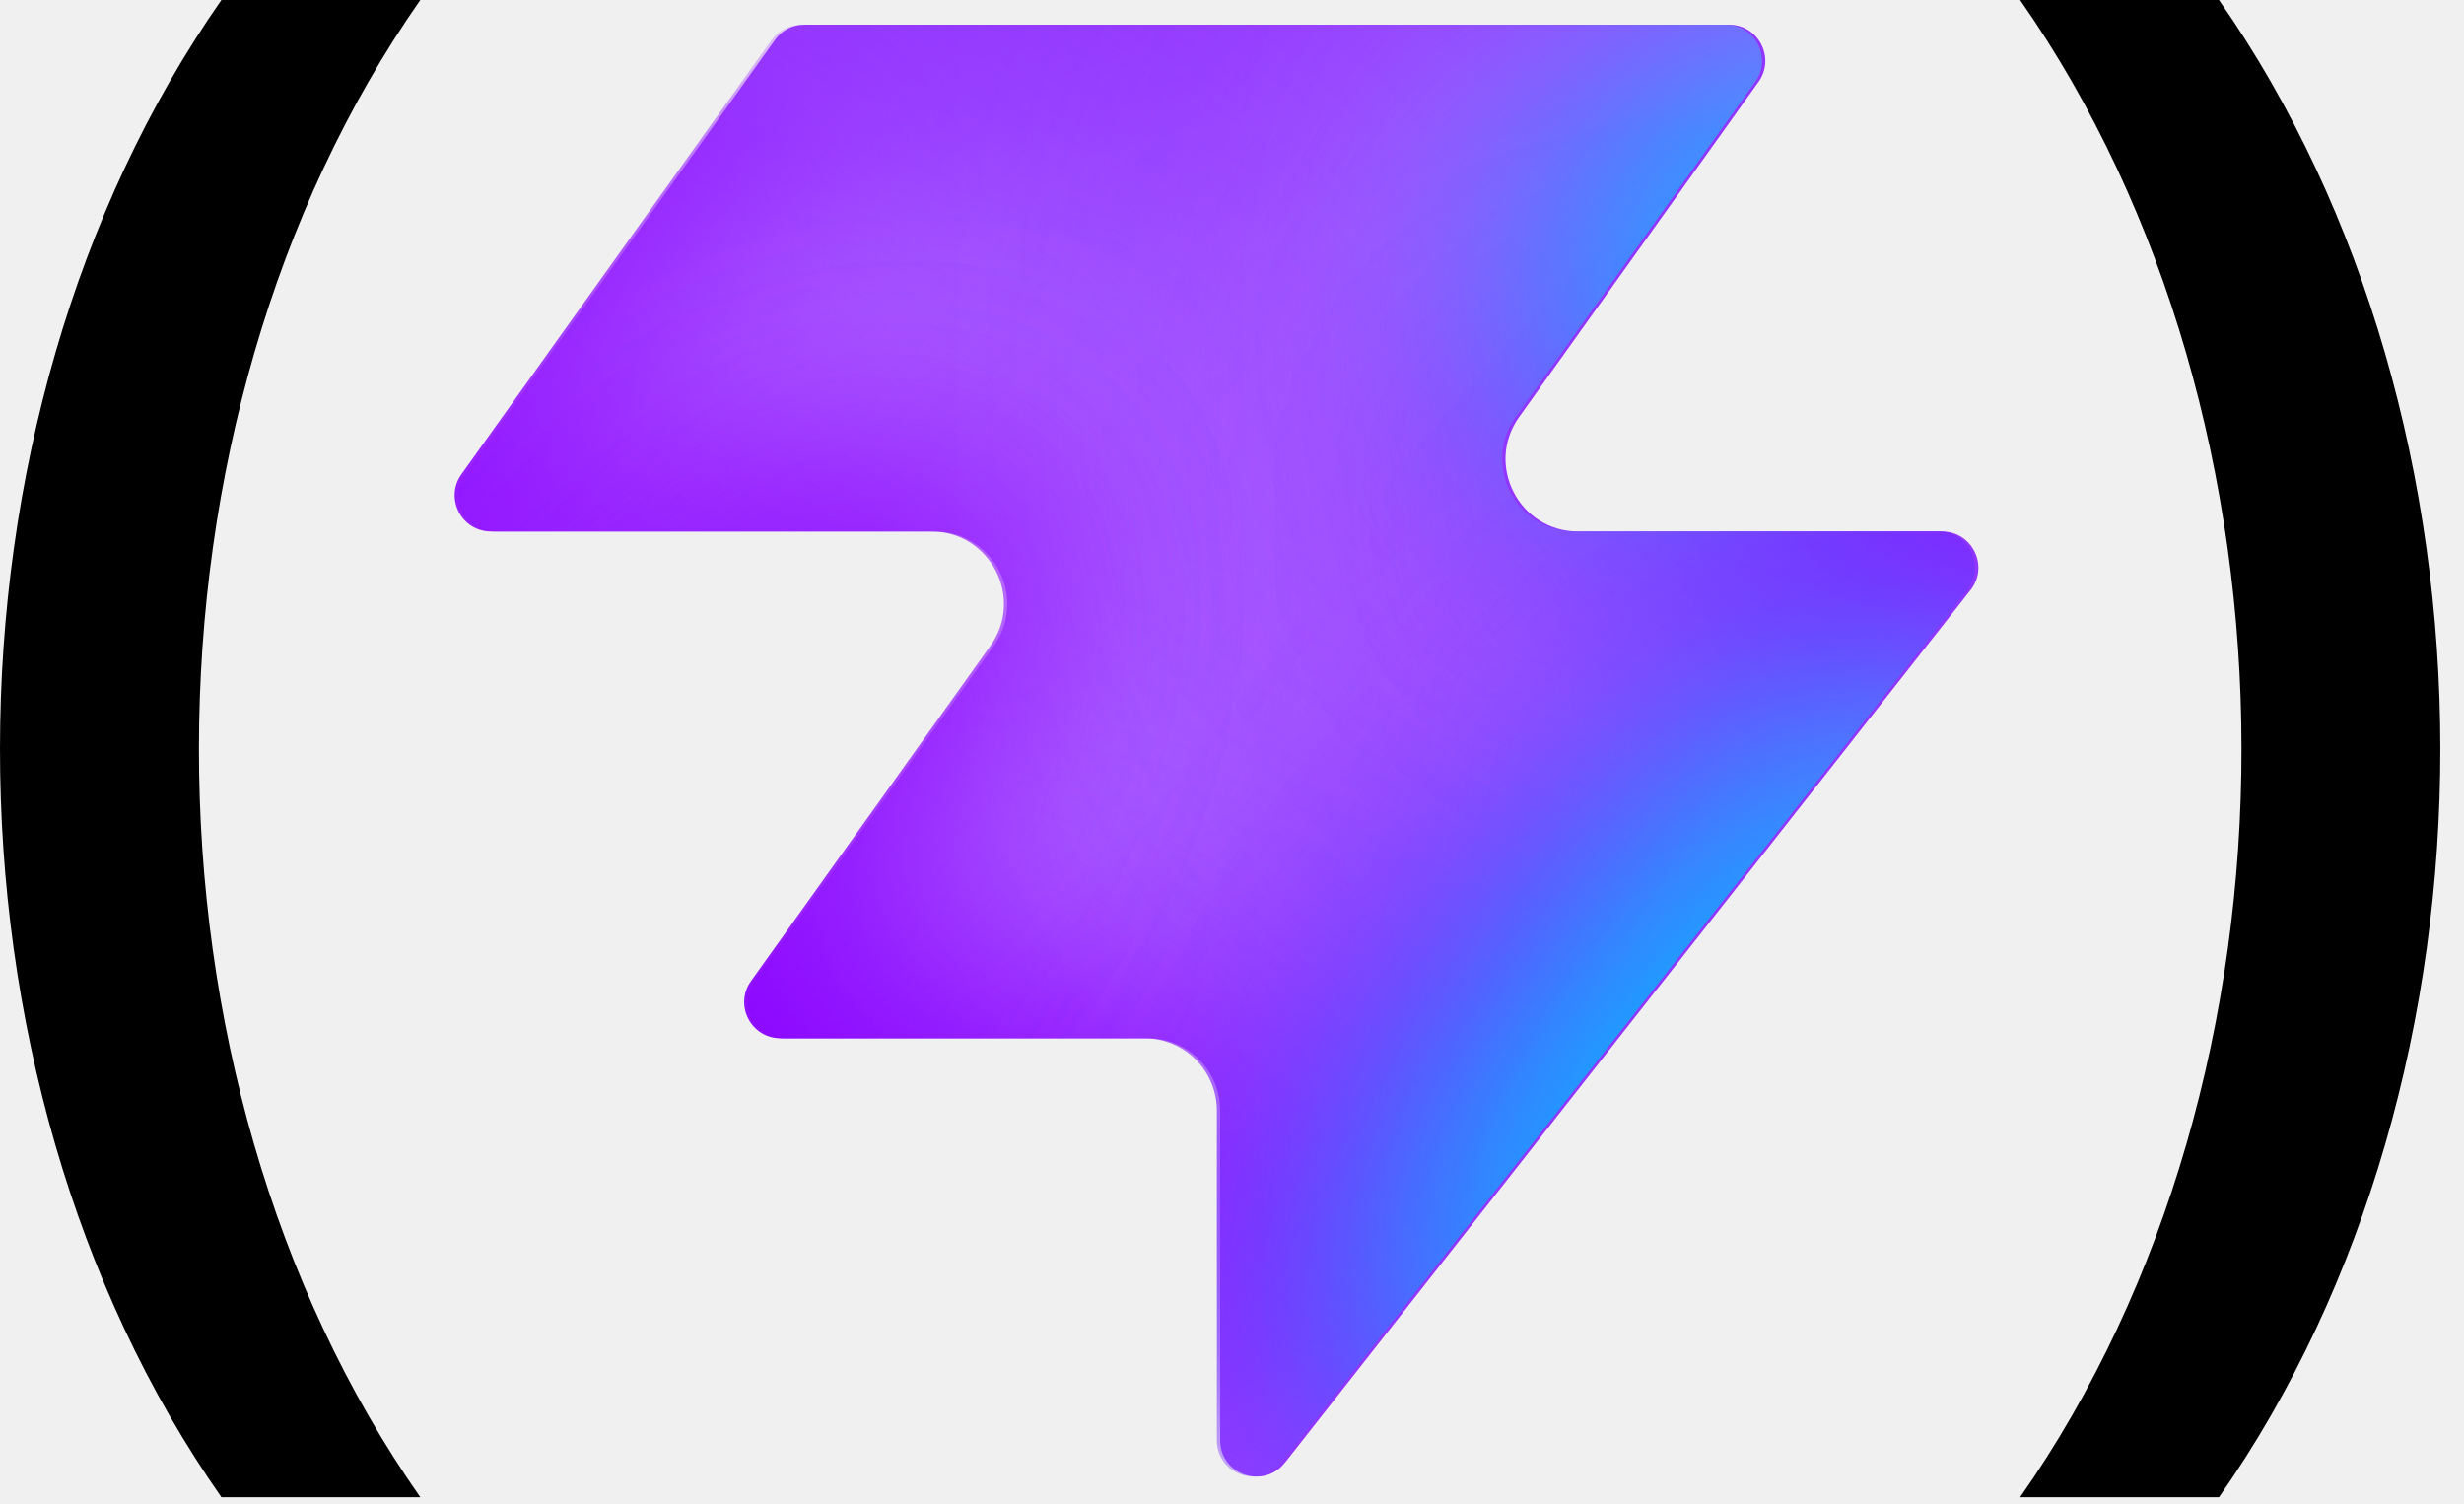
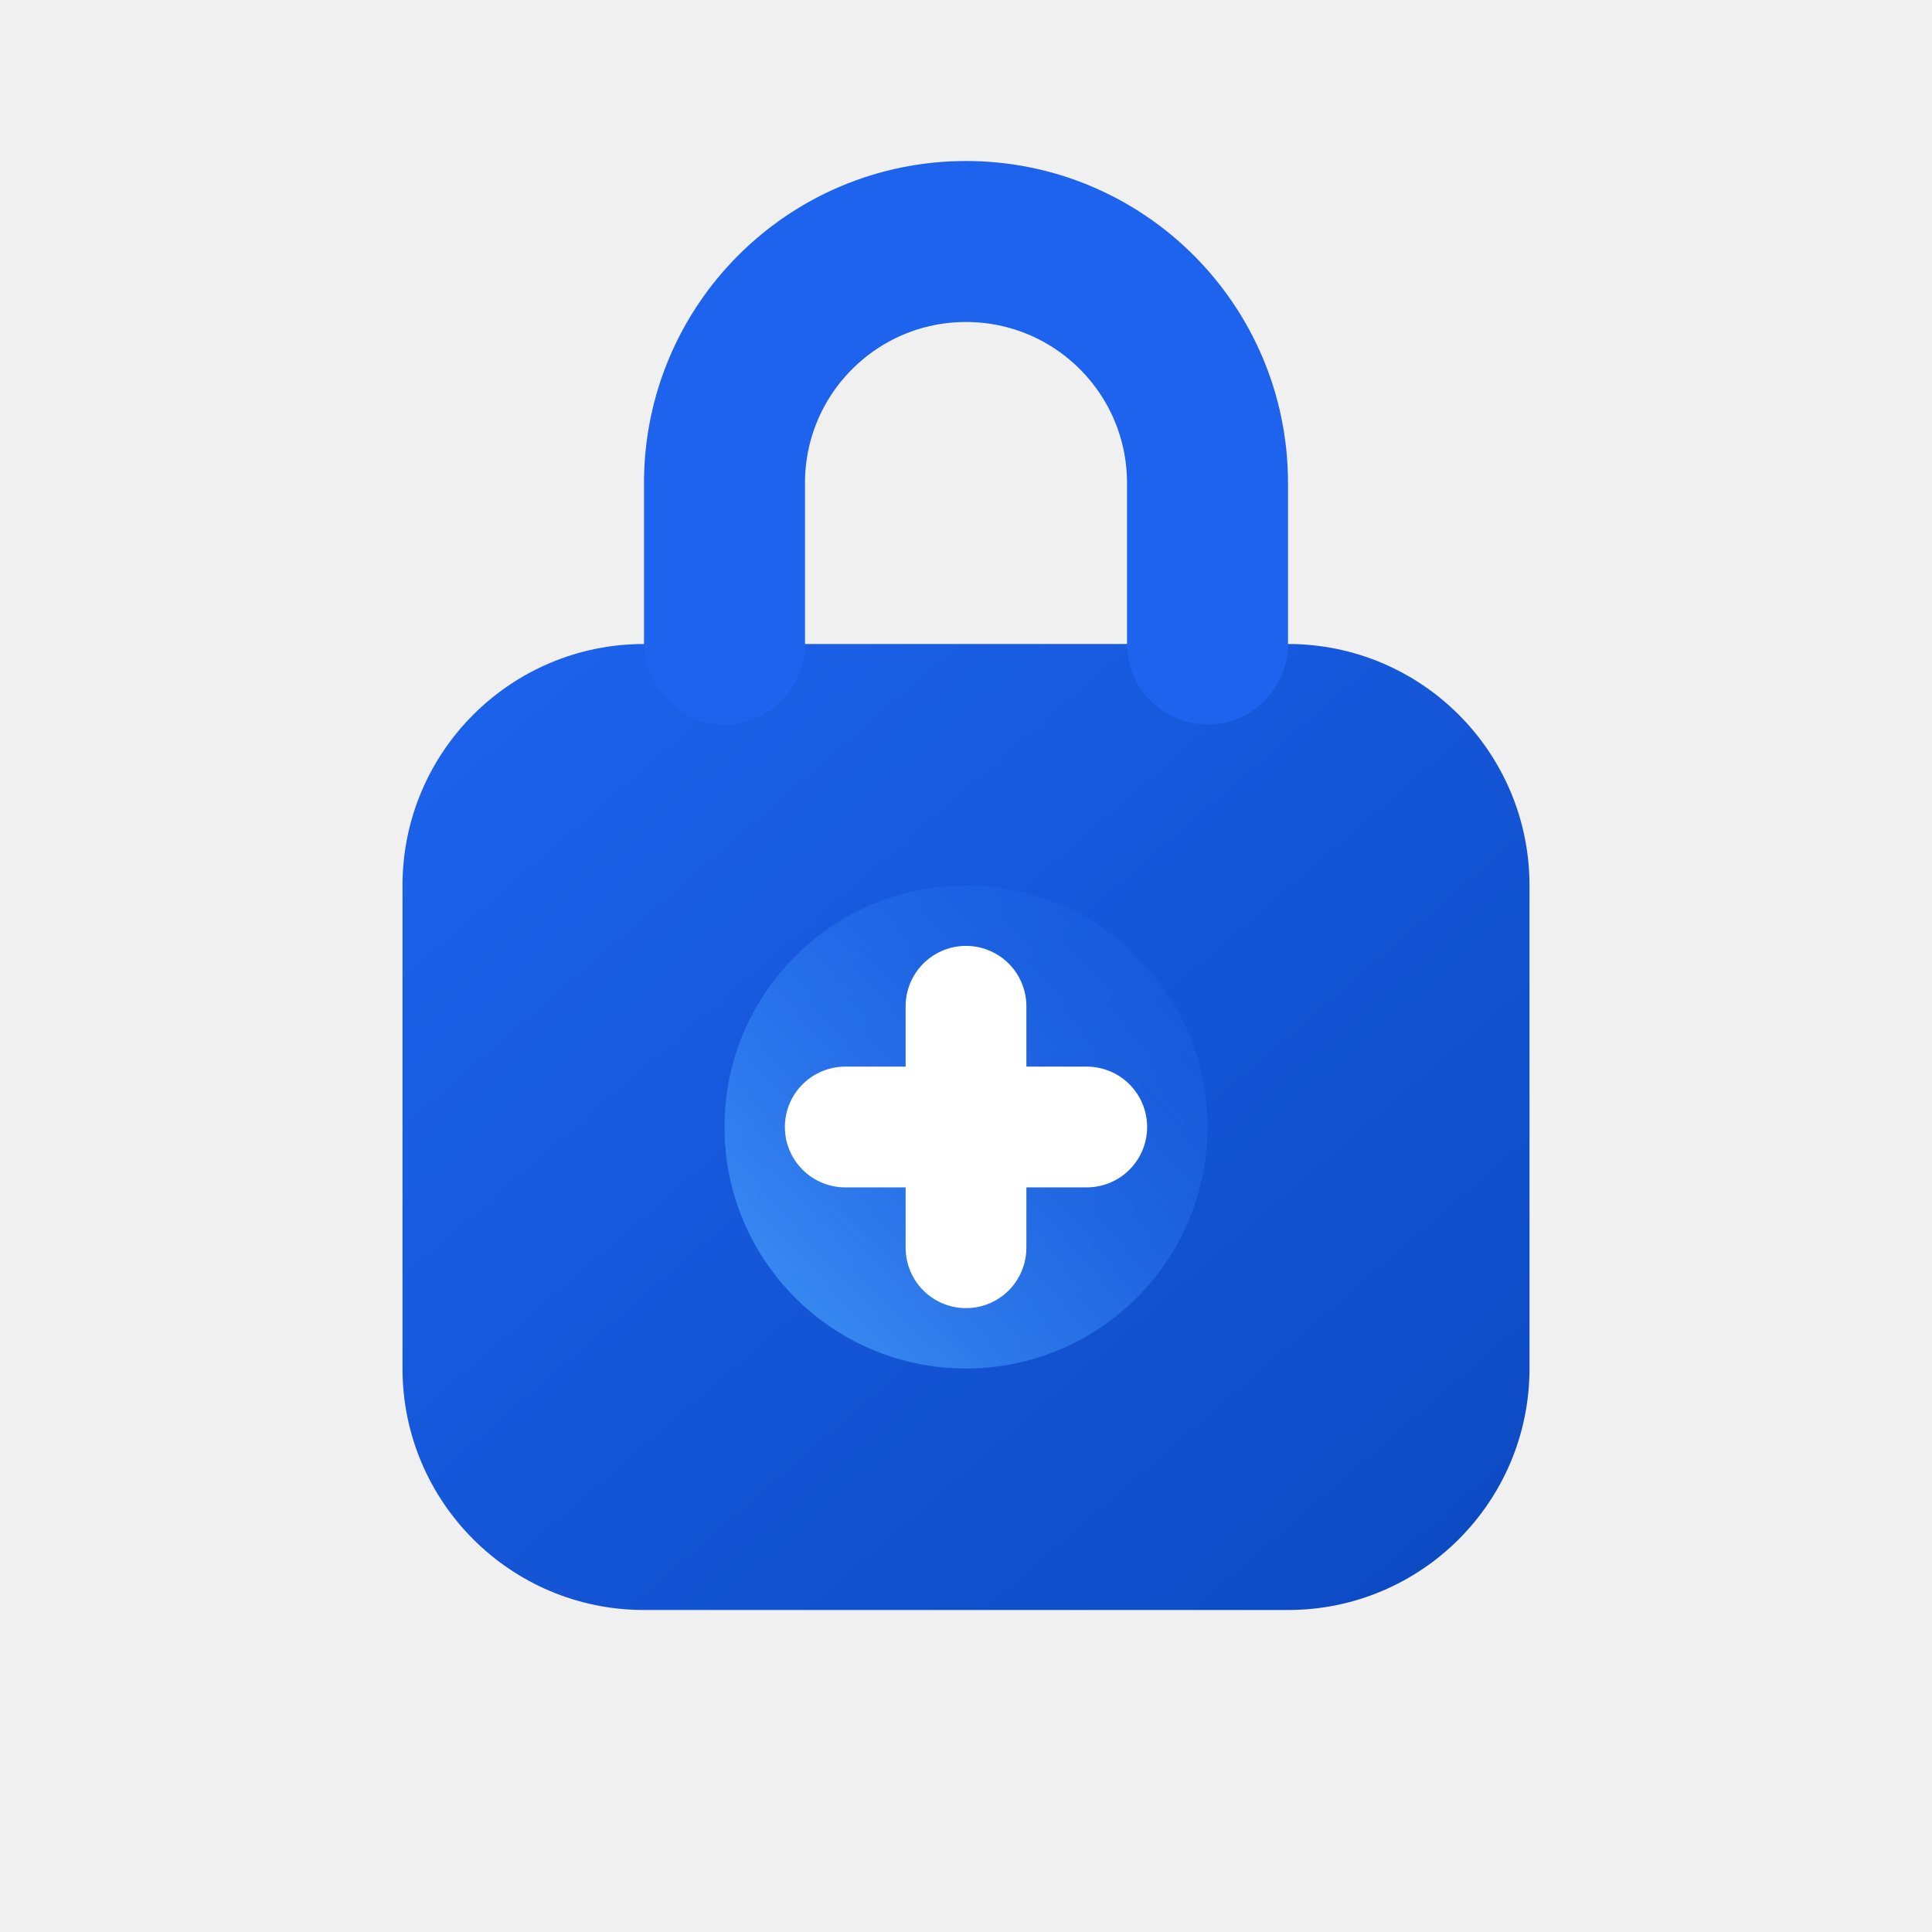
- <svg xmlns="http://www.w3.org/2000/svg" width="77" height="47" fill="none" aria-labelledby="vite-logo-title" viewBox="0 0 77 47">
-   <style>.parenthesis{fill:#000}@media (prefers-color-scheme:dark){.parenthesis{fill:#fff}}</style>
-   <path fill="#9135ff" d="M40.151 45.71c-.663.844-2.02.374-2.02-.699V34.708a2.26 2.26 0 0 0-2.262-2.262H24.493c-.92 0-1.457-1.04-.92-1.788l7.479-10.471c1.07-1.498 0-3.578-1.842-3.578H15.443c-.92 0-1.456-1.04-.92-1.788l9.696-13.576c.213-.297.556-.474.92-.474h28.894c.92 0 1.456 1.04.92 1.788l-7.48 10.472c-1.07 1.497 0 3.578 1.842 3.578h11.376c.944 0 1.474 1.087.89 1.83L40.153 45.712z" />
-   <mask id="a" width="48" height="47" x="14" y="0" maskUnits="userSpaceOnUse" style="mask-type:alpha">
-     <path fill="#000" d="M40.047 45.71c-.663.843-2.02.374-2.02-.699V34.708a2.26 2.26 0 0 0-2.262-2.262H24.389c-.92 0-1.457-1.04-.92-1.788l7.479-10.472c1.07-1.497 0-3.578-1.842-3.578H15.34c-.92 0-1.456-1.04-.92-1.788l9.696-13.575c.213-.297.556-.474.92-.474H53.93c.92 0 1.456 1.04.92 1.788L47.37 13.03c-1.07 1.498 0 3.578 1.842 3.578h11.376c.944 0 1.474 1.088.89 1.831L40.049 45.712z" />
-   </mask>
-   <g mask="url(#a)">
-     <g filter="url(#b)">
-       <ellipse cx="5.508" cy="14.704" fill="#eee6ff" rx="5.508" ry="14.704" transform="rotate(269.814 20.96 11.29)scale(-1 1)" />
-     </g>
-     <g filter="url(#c)">
-       <ellipse cx="10.399" cy="29.851" fill="#eee6ff" rx="10.399" ry="29.851" transform="rotate(89.814 -16.902 -8.275)scale(1 -1)" />
-     </g>
-     <g filter="url(#d)">
-       <ellipse cx="5.508" cy="30.487" fill="#8900ff" rx="5.508" ry="30.487" transform="rotate(89.814 -19.197 -7.127)scale(1 -1)" />
-     </g>
-     <g filter="url(#e)">
-       <ellipse cx="5.508" cy="30.599" fill="#8900ff" rx="5.508" ry="30.599" transform="rotate(89.814 -25.928 4.177)scale(1 -1)" />
-     </g>
-     <g filter="url(#f)">
-       <ellipse cx="5.508" cy="30.599" fill="#8900ff" rx="5.508" ry="30.599" transform="rotate(89.814 -25.738 5.52)scale(1 -1)" />
-     </g>
-     <g filter="url(#g)">
-       <ellipse cx="14.072" cy="22.078" fill="#eee6ff" rx="14.072" ry="22.078" transform="rotate(93.35 31.245 55.578)scale(-1 1)" />
-     </g>
-     <g filter="url(#h)">
-       <ellipse cx="3.47" cy="21.501" fill="#8900ff" rx="3.47" ry="21.501" transform="rotate(89.009 35.419 55.202)scale(-1 1)" />
-     </g>
-     <g filter="url(#i)">
-       <ellipse cx="3.47" cy="21.501" fill="#8900ff" rx="3.47" ry="21.501" transform="rotate(89.009 35.419 55.202)scale(-1 1)" />
-     </g>
-     <g filter="url(#j)">
-       <ellipse cx="14.592" cy="9.743" fill="#8900ff" rx="4.407" ry="29.108" transform="rotate(39.51 14.592 9.743)" />
-     </g>
-     <g filter="url(#k)">
-       <ellipse cx="61.728" cy="-5.321" fill="#8900ff" rx="4.407" ry="29.108" transform="rotate(37.892 61.728 -5.32)" />
-     </g>
-     <g filter="url(#l)">
-       <ellipse cx="55.618" cy="7.104" fill="#00c2ff" rx="5.971" ry="9.665" transform="rotate(37.892 55.618 7.104)" />
-     </g>
-     <g filter="url(#m)">
-       <ellipse cx="12.326" cy="39.103" fill="#8900ff" rx="4.407" ry="29.108" transform="rotate(37.892 12.326 39.103)" />
-     </g>
-     <g filter="url(#n)">
-       <ellipse cx="12.326" cy="39.103" fill="#8900ff" rx="4.407" ry="29.108" transform="rotate(37.892 12.326 39.103)" />
-     </g>
-     <g filter="url(#o)">
-       <ellipse cx="49.857" cy="30.678" fill="#8900ff" rx="4.407" ry="29.108" transform="rotate(37.892 49.857 30.678)" />
-     </g>
-     <g filter="url(#p)">
-       <ellipse cx="52.623" cy="33.171" fill="#00c2ff" rx="5.971" ry="15.297" transform="rotate(37.892 52.623 33.17)" />
-     </g>
-   </g>
-   <path d="M6.919 0c-9.198 13.166-9.252 33.575 0 46.789h6.215c-9.25-13.214-9.196-33.623 0-46.789zm62.424 0h-6.215c9.198 13.166 9.252 33.575 0 46.789h6.215c9.25-13.214 9.196-33.623 0-46.789" class="parenthesis" />
+ <svg xmlns="http://www.w3.org/2000/svg" viewBox="0 0 24 24" width="48" height="48" fill="none">
  <defs>
-     <filter id="b" width="60.045" height="41.654" x="-5.564" y="16.92" color-interpolation-filters="sRGB" filterUnits="userSpaceOnUse">
-       <feFlood flood-opacity="0" result="BackgroundImageFix" />
-       <feBlend in="SourceGraphic" in2="BackgroundImageFix" result="shape" />
-       <feGaussianBlur result="effect1_foregroundBlur_2002_17286" stdDeviation="7.659" />
-     </filter>
-     <filter id="c" width="90.34" height="51.437" x="-40.407" y="-6.762" color-interpolation-filters="sRGB" filterUnits="userSpaceOnUse">
-       <feFlood flood-opacity="0" result="BackgroundImageFix" />
-       <feBlend in="SourceGraphic" in2="BackgroundImageFix" result="shape" />
-       <feGaussianBlur result="effect1_foregroundBlur_2002_17286" stdDeviation="7.659" />
-     </filter>
-     <filter id="d" width="79.355" height="29.4" x="-35.435" y="2.801" color-interpolation-filters="sRGB" filterUnits="userSpaceOnUse">
-       <feFlood flood-opacity="0" result="BackgroundImageFix" />
-       <feBlend in="SourceGraphic" in2="BackgroundImageFix" result="shape" />
-       <feGaussianBlur result="effect1_foregroundBlur_2002_17286" stdDeviation="4.596" />
-     </filter>
-     <filter id="e" width="79.579" height="29.4" x="-30.84" y="20.8" color-interpolation-filters="sRGB" filterUnits="userSpaceOnUse">
-       <feFlood flood-opacity="0" result="BackgroundImageFix" />
-       <feBlend in="SourceGraphic" in2="BackgroundImageFix" result="shape" />
-       <feGaussianBlur result="effect1_foregroundBlur_2002_17286" stdDeviation="4.596" />
-     </filter>
-     <filter id="f" width="79.579" height="29.4" x="-29.307" y="21.949" color-interpolation-filters="sRGB" filterUnits="userSpaceOnUse">
-       <feFlood flood-opacity="0" result="BackgroundImageFix" />
-       <feBlend in="SourceGraphic" in2="BackgroundImageFix" result="shape" />
-       <feGaussianBlur result="effect1_foregroundBlur_2002_17286" stdDeviation="4.596" />
-     </filter>
-     <filter id="g" width="74.749" height="58.852" x="29.961" y="-17.13" color-interpolation-filters="sRGB" filterUnits="userSpaceOnUse">
-       <feFlood flood-opacity="0" result="BackgroundImageFix" />
-       <feBlend in="SourceGraphic" in2="BackgroundImageFix" result="shape" />
-       <feGaussianBlur result="effect1_foregroundBlur_2002_17286" stdDeviation="7.659" />
-     </filter>
-     <filter id="h" width="61.377" height="25.362" x="37.754" y="3.055" color-interpolation-filters="sRGB" filterUnits="userSpaceOnUse">
-       <feFlood flood-opacity="0" result="BackgroundImageFix" />
-       <feBlend in="SourceGraphic" in2="BackgroundImageFix" result="shape" />
-       <feGaussianBlur result="effect1_foregroundBlur_2002_17286" stdDeviation="4.596" />
-     </filter>
-     <filter id="i" width="61.377" height="25.362" x="37.754" y="3.055" color-interpolation-filters="sRGB" filterUnits="userSpaceOnUse">
-       <feFlood flood-opacity="0" result="BackgroundImageFix" />
-       <feBlend in="SourceGraphic" in2="BackgroundImageFix" result="shape" />
-       <feGaussianBlur result="effect1_foregroundBlur_2002_17286" stdDeviation="4.596" />
-     </filter>
-     <filter id="j" width="56.045" height="63.649" x="-13.43" y="-22.082" color-interpolation-filters="sRGB" filterUnits="userSpaceOnUse">
-       <feFlood flood-opacity="0" result="BackgroundImageFix" />
-       <feBlend in="SourceGraphic" in2="BackgroundImageFix" result="shape" />
-       <feGaussianBlur result="effect1_foregroundBlur_2002_17286" stdDeviation="4.596" />
-     </filter>
-     <filter id="k" width="54.814" height="64.646" x="34.321" y="-37.644" color-interpolation-filters="sRGB" filterUnits="userSpaceOnUse">
-       <feFlood flood-opacity="0" result="BackgroundImageFix" />
-       <feBlend in="SourceGraphic" in2="BackgroundImageFix" result="shape" />
-       <feGaussianBlur result="effect1_foregroundBlur_2002_17286" stdDeviation="4.596" />
-     </filter>
-     <filter id="l" width="33.541" height="35.313" x="38.847" y="-10.552" color-interpolation-filters="sRGB" filterUnits="userSpaceOnUse">
-       <feFlood flood-opacity="0" result="BackgroundImageFix" />
-       <feBlend in="SourceGraphic" in2="BackgroundImageFix" result="shape" />
-       <feGaussianBlur result="effect1_foregroundBlur_2002_17286" stdDeviation="4.596" />
-     </filter>
-     <filter id="m" width="54.814" height="64.646" x="-15.081" y="6.78" color-interpolation-filters="sRGB" filterUnits="userSpaceOnUse">
-       <feFlood flood-opacity="0" result="BackgroundImageFix" />
-       <feBlend in="SourceGraphic" in2="BackgroundImageFix" result="shape" />
-       <feGaussianBlur result="effect1_foregroundBlur_2002_17286" stdDeviation="4.596" />
-     </filter>
-     <filter id="n" width="54.814" height="64.646" x="-15.081" y="6.78" color-interpolation-filters="sRGB" filterUnits="userSpaceOnUse">
-       <feFlood flood-opacity="0" result="BackgroundImageFix" />
-       <feBlend in="SourceGraphic" in2="BackgroundImageFix" result="shape" />
-       <feGaussianBlur result="effect1_foregroundBlur_2002_17286" stdDeviation="4.596" />
-     </filter>
-     <filter id="o" width="54.814" height="64.646" x="22.45" y="-1.645" color-interpolation-filters="sRGB" filterUnits="userSpaceOnUse">
-       <feFlood flood-opacity="0" result="BackgroundImageFix" />
-       <feBlend in="SourceGraphic" in2="BackgroundImageFix" result="shape" />
-       <feGaussianBlur result="effect1_foregroundBlur_2002_17286" stdDeviation="4.596" />
-     </filter>
-     <filter id="p" width="39.409" height="43.623" x="32.919" y="11.36" color-interpolation-filters="sRGB" filterUnits="userSpaceOnUse">
-       <feFlood flood-opacity="0" result="BackgroundImageFix" />
-       <feBlend in="SourceGraphic" in2="BackgroundImageFix" result="shape" />
-       <feGaussianBlur result="effect1_foregroundBlur_2002_17286" stdDeviation="4.596" />
-     </filter>
+     <linearGradient id="bag-grad" x1="0%" y1="0%" x2="100%" y2="100%">
+       <stop offset="0%" stop-color="#1d63ed" />
+       <stop offset="100%" stop-color="#0c49c2" />
+     </linearGradient>
+     <linearGradient id="glow" x1="0%" y1="100%" x2="100%" y2="0%">
+       <stop offset="0%" stop-color="#4da6ff" stop-opacity="0.8" />
+       <stop offset="100%" stop-color="#1d63ed" stop-opacity="0.1" />
+     </linearGradient>
  </defs>
+   <rect x="5" y="8" width="14" height="12" rx="3" fill="url(#bag-grad)" />
+   <path d="M9 8V6C9 4.343 10.343 3 12 3C13.657 3 15 4.343 15 6V8" stroke="#1d63ed" stroke-width="2" stroke-linecap="round" />
+   <circle cx="12" cy="14" r="3" fill="url(#glow)" />
+   <path d="M10.5 14H13.5M12 12.5V15.5" stroke="#ffffff" stroke-width="1.5" stroke-linecap="round" />
</svg>
